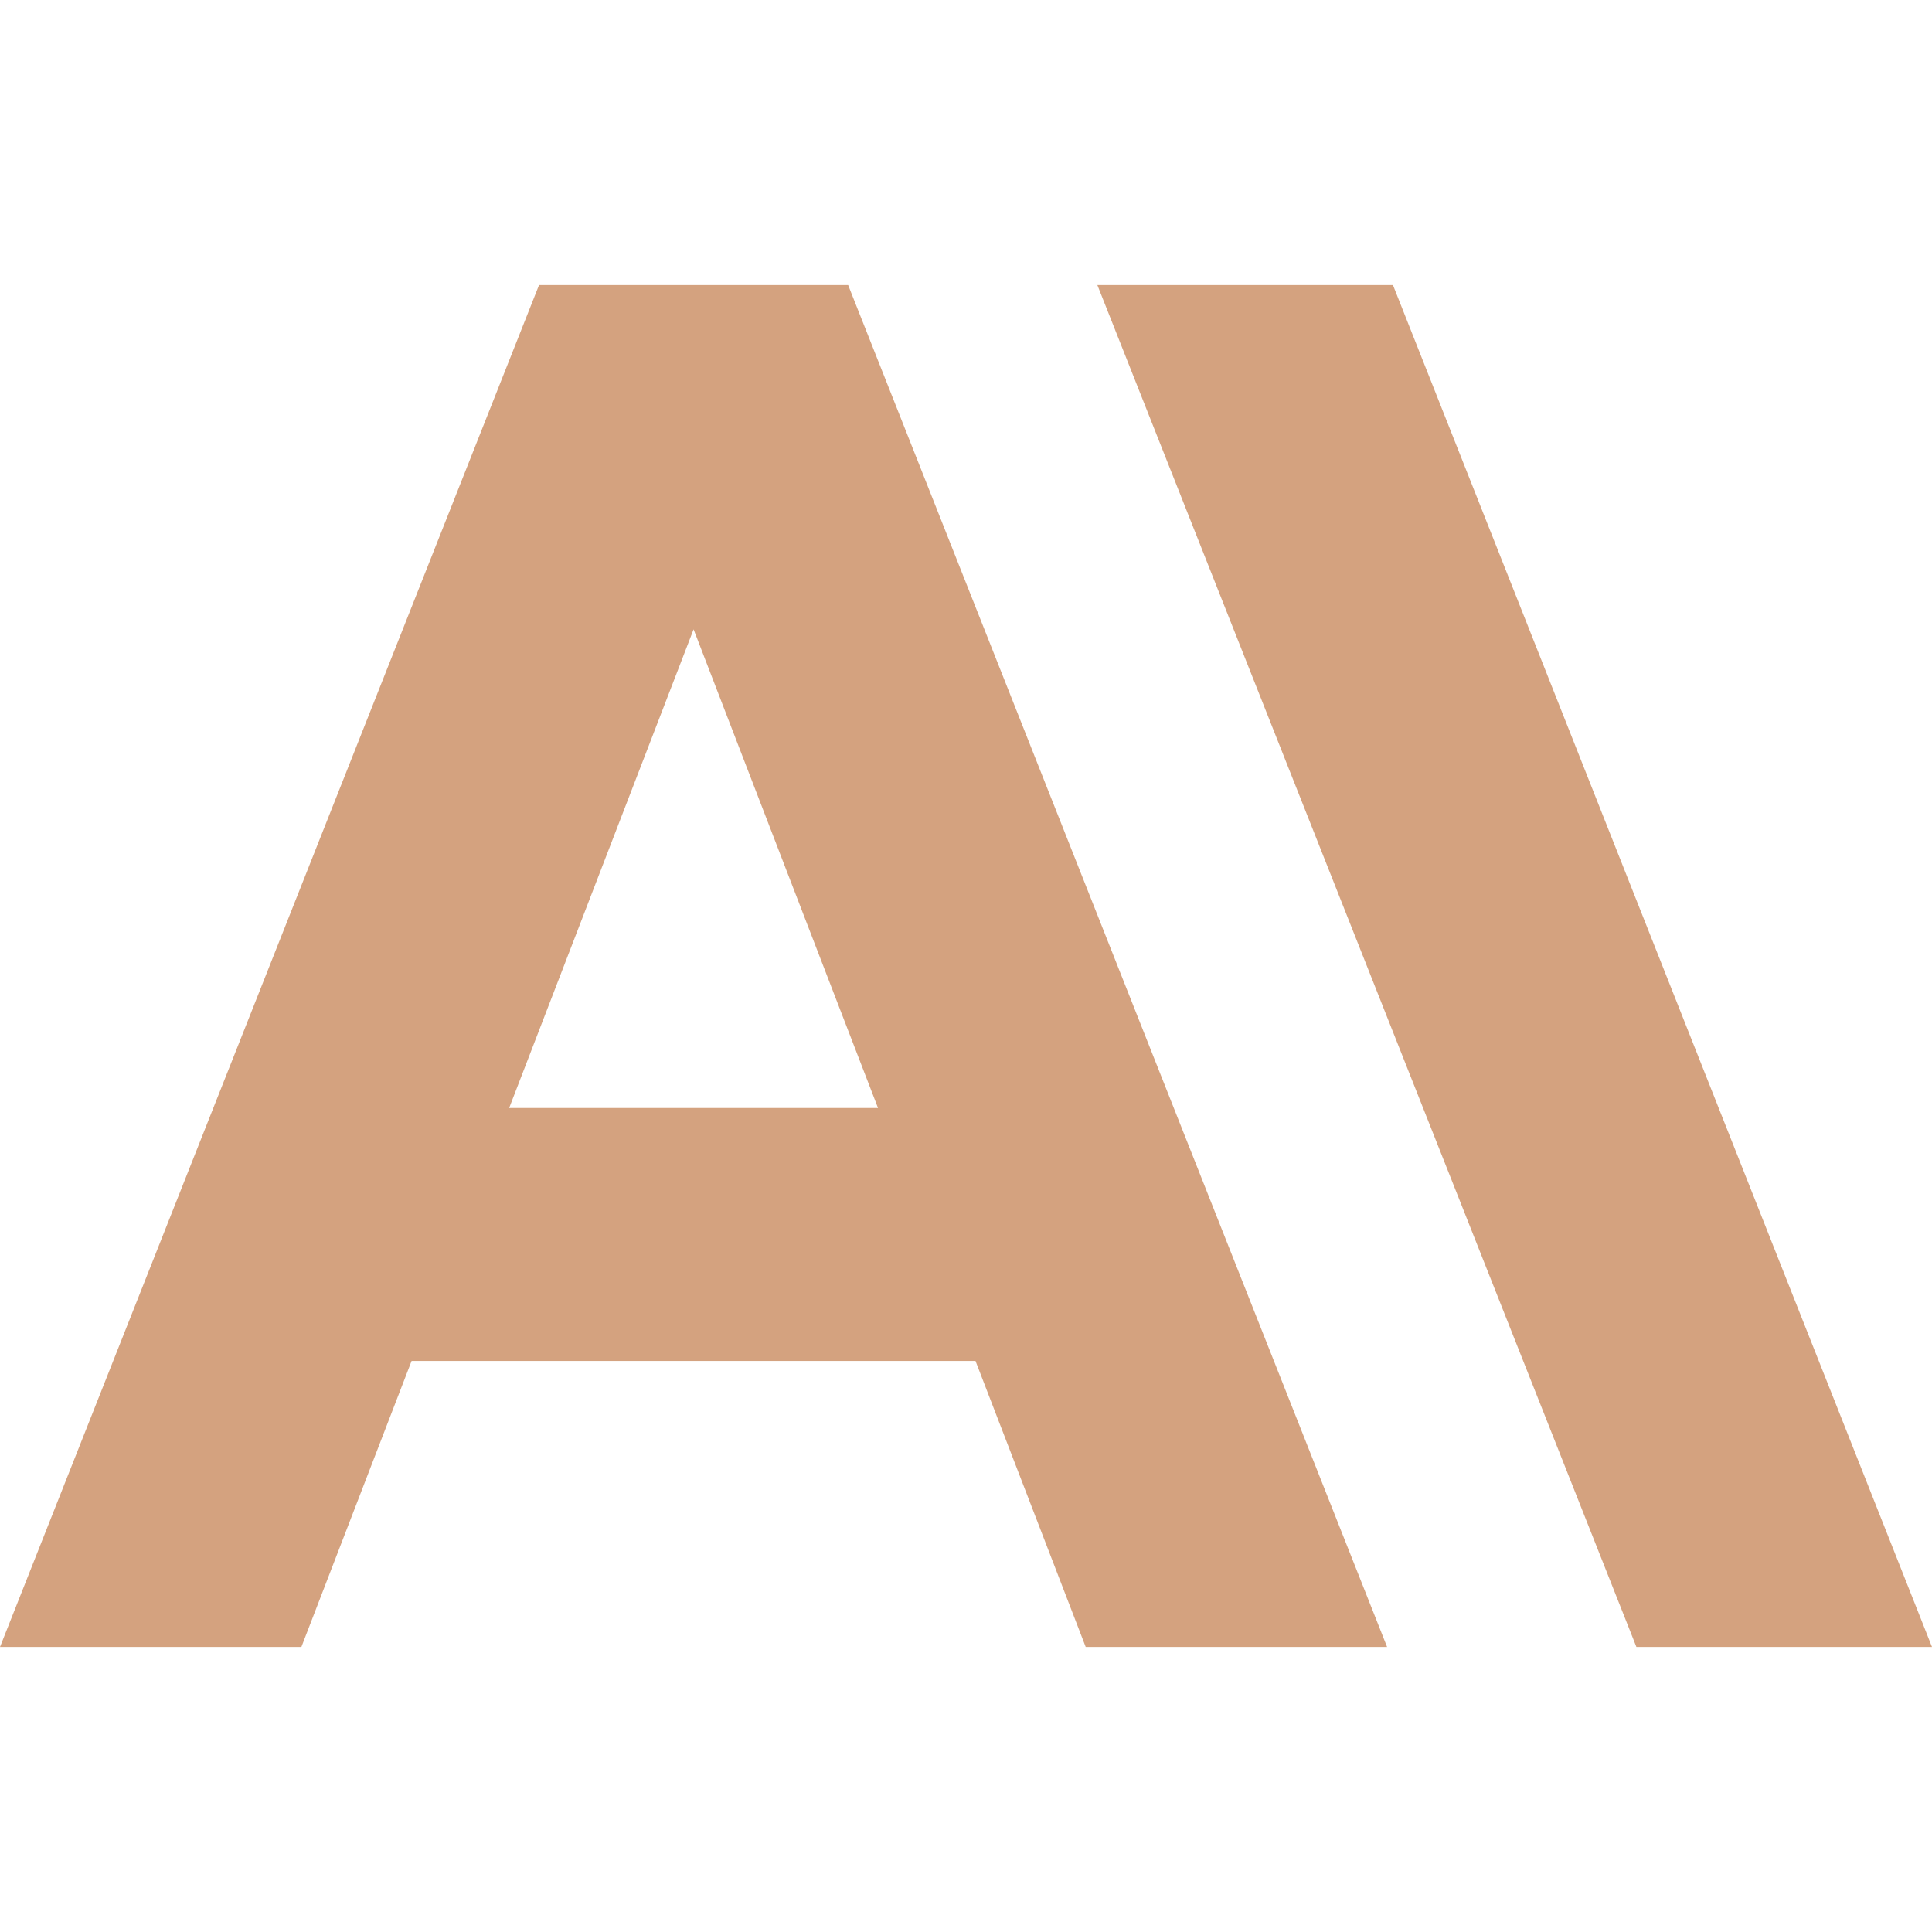
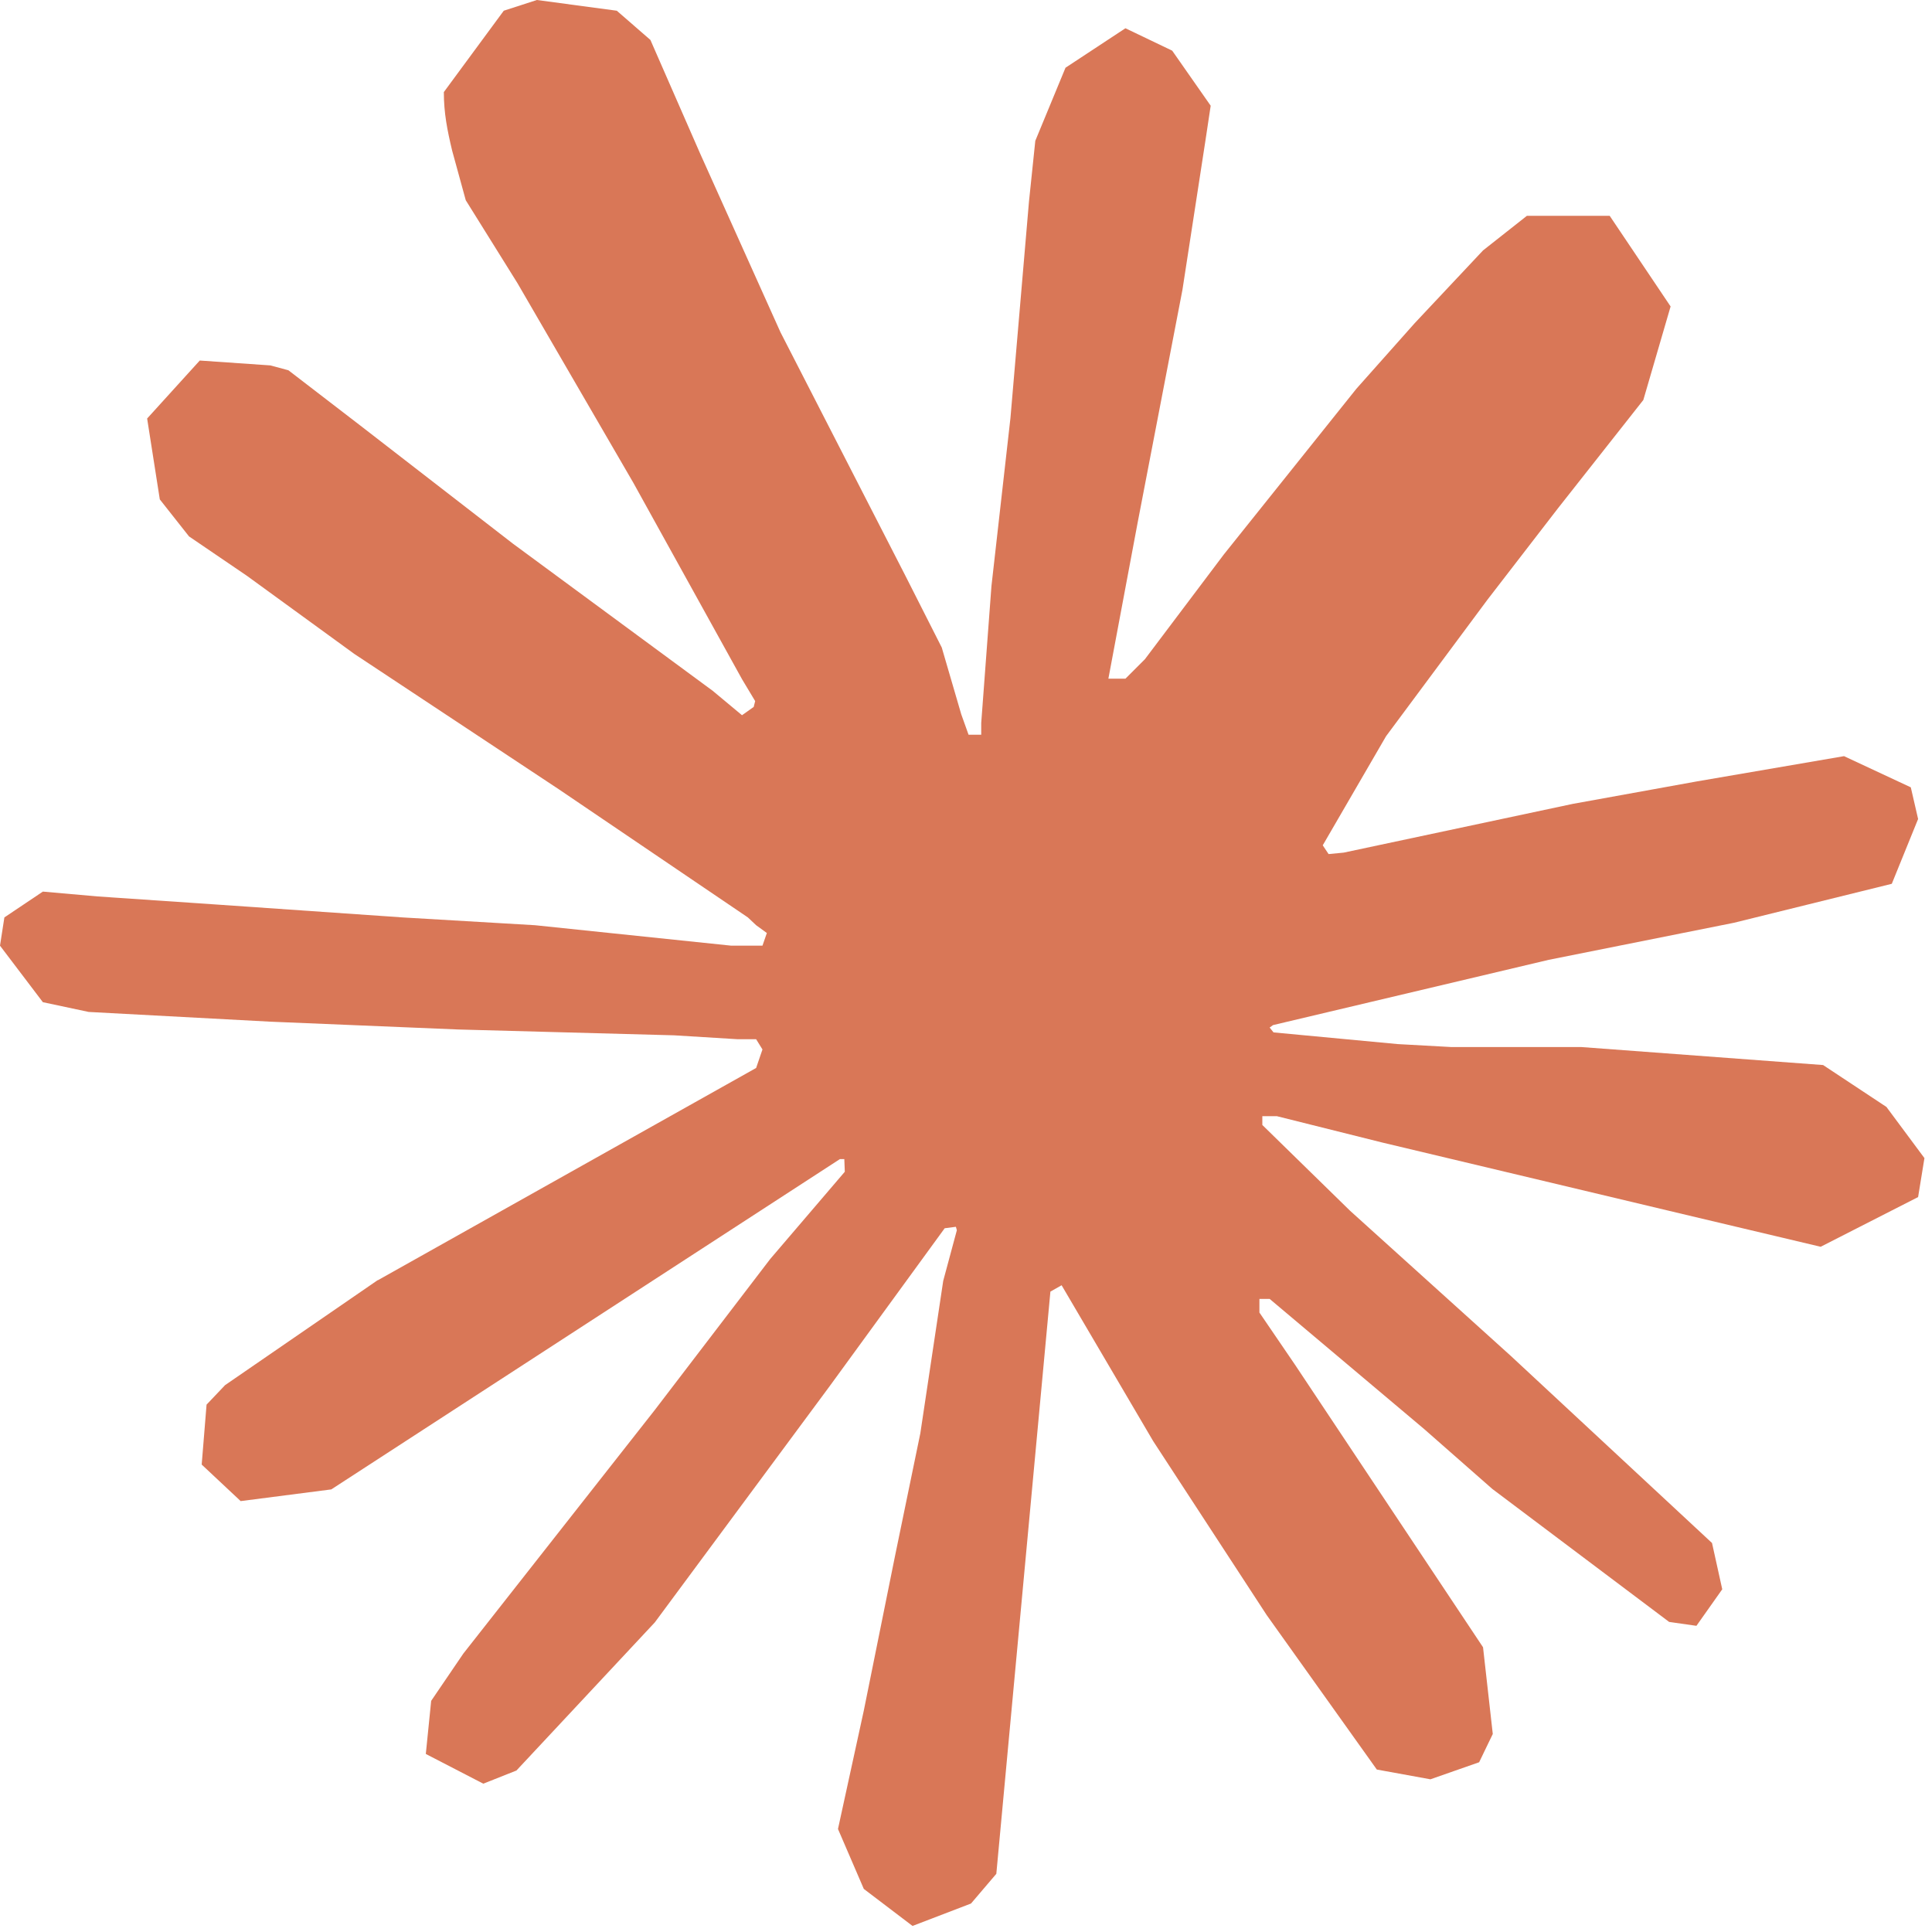
- <svg xmlns="http://www.w3.org/2000/svg" fill="#D4A27F" role="img" viewBox="0 0 24 24">
-   <path d="M17.304 3.541h-3.672l6.696 16.918H24Zm-10.608 0L0 20.459h3.744l1.369-3.553h7.005l1.369 3.553h3.744L10.536 3.541Zm-.371 10.223 2.291-5.946 2.291 5.946Z" />
+ <svg xmlns="http://www.w3.org/2000/svg" width="256" height="257" preserveAspectRatio="xMidYMid" viewBox="0 0 256 257">
+   <path fill="#D97757" d="m50.228 170.321 50.357-28.257.843-2.463-.843-1.361h-2.462l-8.426-.518-28.775-.778-24.952-1.037-24.175-1.296-6.092-1.297L0 125.796l.583-3.759 5.12-3.434 7.324.648 16.202 1.101 24.304 1.685 17.629 1.037 26.118 2.722h4.148l.583-1.685-1.426-1.037-1.101-1.037-25.147-17.045-27.22-18.017-14.258-10.37-7.713-5.25-3.888-4.925-1.685-10.758 7-7.713 9.397.649 2.398.648 9.527 7.323 20.35 15.75L94.817 91.9l3.889 3.24 1.555-1.102.195-.777-1.75-2.917-14.453-26.118-15.425-26.572-6.87-11.018-1.814-6.61c-.648-2.723-1.102-4.991-1.102-7.778l7.972-10.823L71.42 0 82.05 1.426l4.472 3.888 6.61 15.101 10.694 23.786 16.591 32.34 4.861 9.592 2.592 8.879.973 2.722h1.685v-1.556l1.36-18.211 2.528-22.36 2.463-28.776.843-8.1 4.018-9.722 7.971-5.25 6.222 2.981 5.12 7.324-.713 4.73-3.046 19.768-5.962 30.98-3.889 20.739h2.268l2.593-2.593 10.499-13.934 17.628-22.036 7.778-8.749 9.073-9.657 5.833-4.601h11.018l8.1 12.055-3.628 12.443-11.342 14.388-9.398 12.184-13.48 18.147-8.426 14.518.778 1.166 2.01-.194 30.46-6.481 16.462-2.982 19.637-3.37 8.88 4.148.971 4.213-3.5 8.62-20.998 5.184-24.628 4.926-36.682 8.685-.454.324.519.648 16.526 1.555 7.065.389h17.304l32.21 2.398 8.426 5.574 5.055 6.805-.843 5.184-12.962 6.611-17.498-4.148-40.83-9.721-14-3.5h-1.944v1.167l11.666 11.406 21.387 19.314 26.767 24.887 1.36 6.157-3.434 4.86-3.63-.518-23.526-17.693-9.073-7.972-20.545-17.304h-1.36v1.814l4.73 6.935 25.017 37.59 1.296 11.536-1.814 3.76-6.481 2.268-7.13-1.297-14.647-20.544-15.1-23.138-12.185-20.739-1.49.843-7.194 77.448-3.37 3.953-7.778 2.981-6.48-4.925-3.436-7.972 3.435-15.749 4.148-20.544 3.37-16.333 3.046-20.285 1.815-6.74-.13-.454-1.49.194-15.295 20.999-23.267 31.433-18.406 19.702-4.407 1.75-7.648-3.954.713-7.064 4.277-6.286 25.47-32.405 15.36-20.092 9.917-11.6-.065-1.686h-.583L44.07 198.125l-12.055 1.555-5.185-4.86.648-7.972 2.463-2.593 20.35-13.999-.064.065Z" />
</svg>
